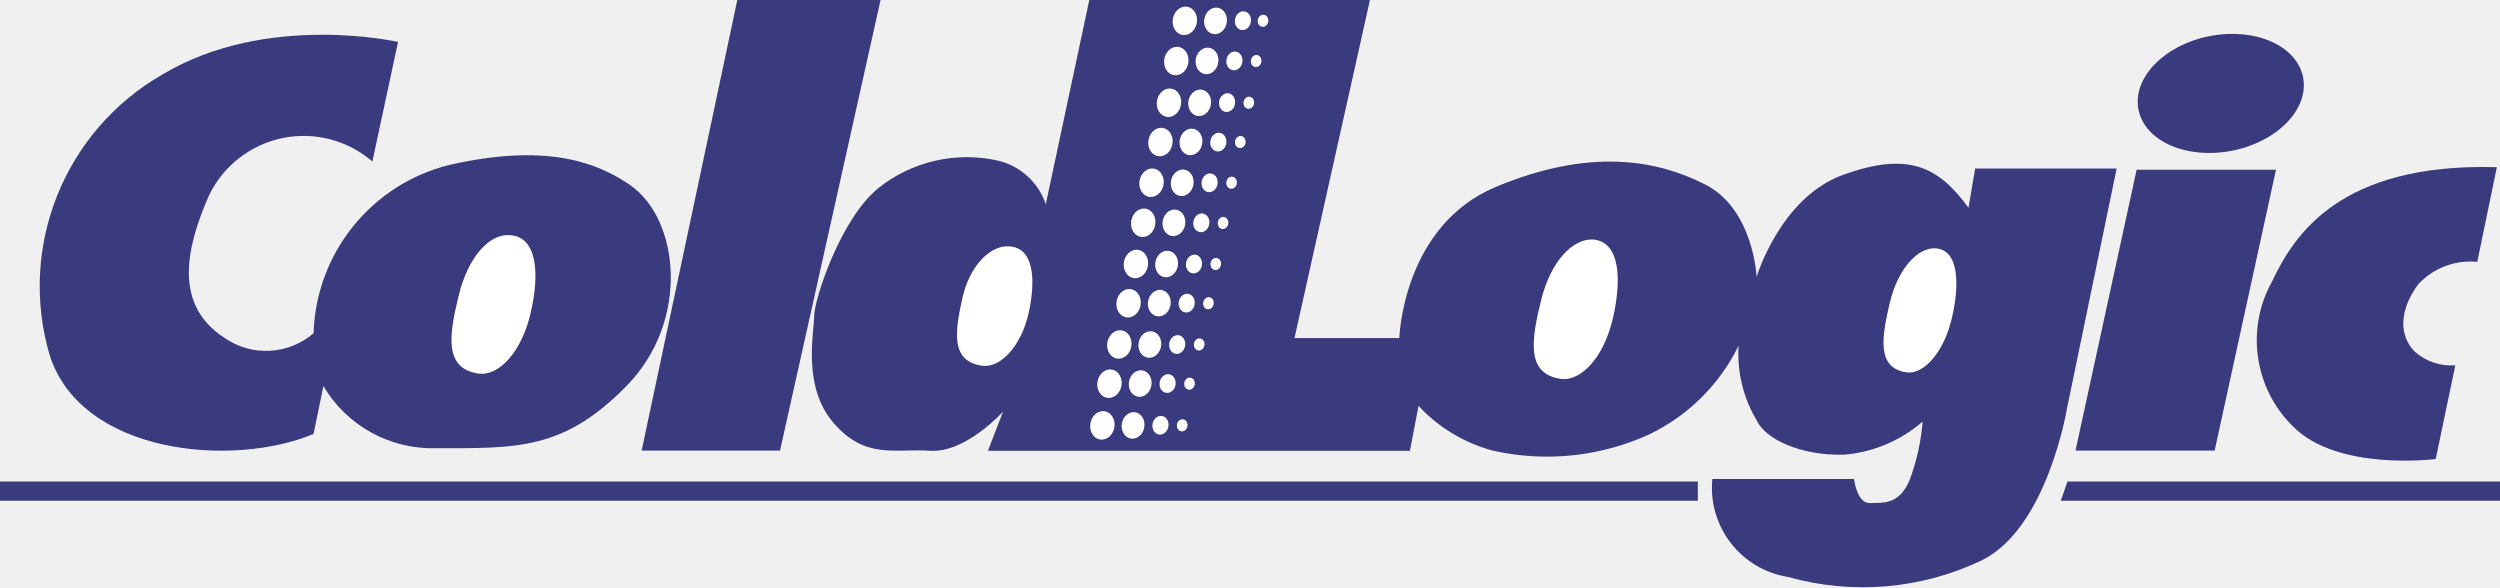
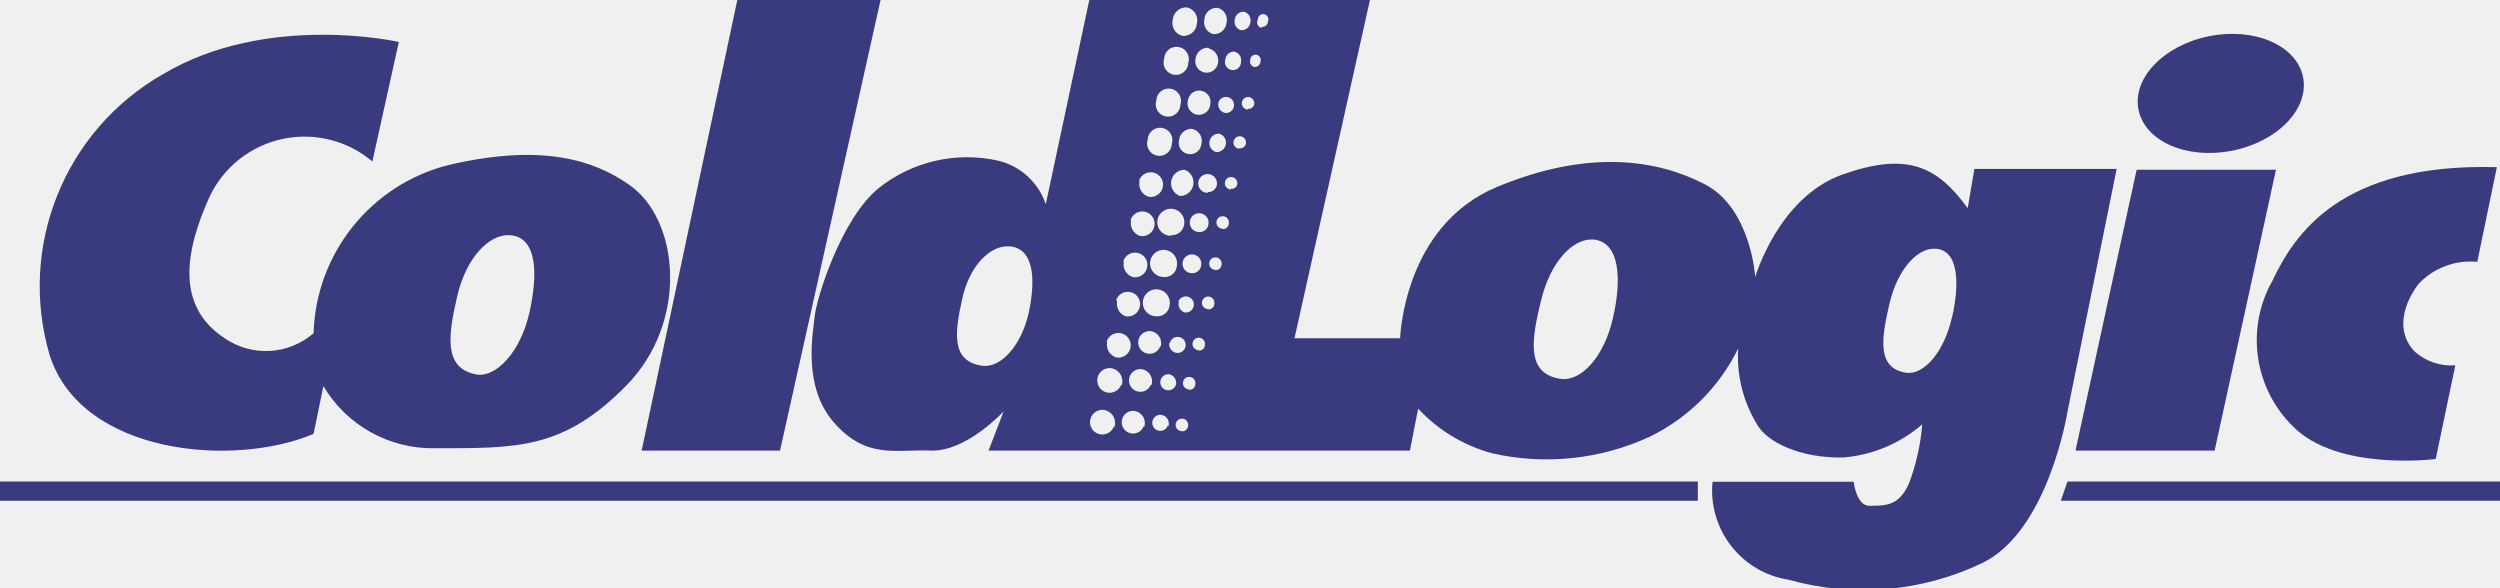
<svg xmlns="http://www.w3.org/2000/svg" id="Layer_1" data-name="Layer 1" viewBox="0 0 127.56 29.98">
  <defs>
-     <style>.cls-1{fill:#3a3b7e;}.cls-2{fill:#fff;}</style>
+     <style>.cls-1{fill:#3a3b7e;}</style>
  </defs>
-   <path class="cls-1" d="M19,8.24l1.31-6.1S13.61.61,8.29,3.8A12.45,12.45,0,0,0,2.54,18.14c1.63,5.05,9.34,5.73,13.46,4l.5-2.44a6.47,6.47,0,0,0,5.75,3.17c4.15,0,6.51.1,9.73-3.19s2.72-8.5.14-10.26c-1.75-1.19-4.36-2.11-9.21-1A9.13,9.13,0,0,0,16,17a3.71,3.71,0,0,1-4.56.23c-2.55-1.66-2-4.49-.77-7.27A5.36,5.36,0,0,1,19,8.24Z" />
  <polygon class="cls-1" points="32.74 22.99 37.62 0 44.93 0 39.8 22.99 32.74 22.99" />
-   <path class="cls-1" d="M55.58,0H69.9L66.05,17.25H71.4s.16-5.73,4.94-7.72S84.52,8.15,87,9.41s2.63,4.72,2.63,4.72,1.2-4.06,4.44-5.22,4.8-.47,6.37,1.69l.34-2H108l-2.53,12.22s-1,6.14-4.37,7.78a14.08,14.08,0,0,1-9.86.84,4.61,4.61,0,0,1-3.87-5H94.6s.14,1.26.83,1.23,1.46.09,2-1.16a11,11,0,0,0,.67-3,7,7,0,0,1-4,1.69c-2.2.06-4-.78-4.45-1.72a6.64,6.64,0,0,1-.94-3.84,9.8,9.8,0,0,1-4.55,4.52,12.55,12.55,0,0,1-8,.83,8,8,0,0,1-3.78-2.28L71.94,23H50.41l.77-2s-1.9,2.12-3.72,2-3.3.45-4.92-1.41-1-4.62-1-5.45,1.31-4.91,3.25-6.52A7.24,7.24,0,0,1,50.94,8.2a3.4,3.4,0,0,1,2.42,2.22Z" />
  <polygon class="cls-1" points="109.02 8.66 116.13 8.66 113 22.99 105.9 22.99 109.02 8.66" />
  <path class="cls-1" d="M127.4,8.53l-1,4.83a3.64,3.64,0,0,0-3,1.13c-1,1.34-1,2.65-.18,3.46a2.81,2.81,0,0,0,2.06.69l-1,4.78s-5,.65-7.28-1.66a6.16,6.16,0,0,1-1.06-7.42C117.05,12,119.38,8.3,127.4,8.53Z" />
-   <path class="cls-2" d="M27.08,15.95c-.45,2-1.63,3.26-2.67,3.11-1.78-.26-1.49-2-1-4S25,11.92,26,12C27.44,12.07,27.53,14,27.08,15.95Z" />
-   <path class="cls-2" d="M52.48,16c-.39,1.68-1.44,2.8-2.38,2.66-1.61-.24-1.37-1.75-1-3.43s1.43-2.72,2.38-2.66C52.77,12.63,52.86,14.29,52.48,16Z" />
-   <path class="cls-2" d="M82.3,16.22c-.45,2-1.63,3.26-2.67,3.11-1.78-.26-1.49-2-1-4s1.62-3.17,2.67-3.11C82.67,12.35,82.75,14.27,82.3,16.22Z" />
-   <path class="cls-2" d="M99.6,16.2c-.4,1.75-1.43,2.92-2.32,2.8-1.53-.22-1.27-1.78-.86-3.53s1.42-2.84,2.32-2.8C99.94,12.73,100,14.45,99.6,16.2Z" />
+   <path class="cls-1" d="M10.71,10c-1.26,2.78-1.78,5.61.77,7.27A3.71,3.71,0,0,0,16,17a9.13,9.13,0,0,1,6.88-8.58c4.84-1.13,7.46-.22,9.21,1,2.58,1.76,3.07,7-.14,10.26s-5.58,3.19-9.73,3.19A6.47,6.47,0,0,1,16.5,19.7L16,22.14c-4.11,1.73-11.83,1.05-13.46-4A12.45,12.45,0,0,1,8.29,3.8C13.61.61,20.35,2.14,20.35,2.14L19,8.24A5.36,5.36,0,0,0,10.71,10ZM26,12c-1.05-.06-2.22,1.16-2.67,3.11s-.74,3.7,1,4c1,.15,2.22-1.16,2.67-3.11S27.44,12.07,26,12Z" />
  <ellipse class="cls-1" cx="113.31" cy="4.77" rx="4.28" ry="2.98" transform="translate(1.21 21.94) rotate(-11.12)" />
  <rect class="cls-1" y="24.57" width="86.63" height="0.98" />
  <polygon class="cls-1" points="127.56 25.55 105.15 25.55 105.49 24.57 127.56 24.57 127.56 25.55" />
-   <ellipse class="cls-2" cx="60.46" cy="1.06" rx="0.73" ry="0.62" transform="translate(49.12 60.46) rotate(-80.2)" />
-   <ellipse class="cls-2" cx="62.02" cy="1.06" rx="0.68" ry="0.58" transform="translate(50.42 62) rotate(-80.2)" />
-   <ellipse class="cls-2" cx="63.42" cy="1.06" rx="0.48" ry="0.41" transform="translate(51.58 63.37) rotate(-80.2)" />
-   <ellipse class="cls-2" cx="64.45" cy="1.06" rx="0.31" ry="0.27" transform="translate(52.43 64.39) rotate(-80.2)" />
-   <ellipse class="cls-2" cx="60.01" cy="3.11" rx="0.73" ry="0.62" transform="translate(46.74 61.72) rotate(-80.2)" />
-   <ellipse class="cls-2" cx="61.58" cy="3.11" rx="0.68" ry="0.58" transform="translate(48.04 63.26) rotate(-80.2)" />
-   <ellipse class="cls-2" cx="62.98" cy="3.11" rx="0.48" ry="0.41" transform="translate(49.2 64.64) rotate(-80.2)" />
-   <ellipse class="cls-2" cx="64.09" cy="3.11" rx="0.31" ry="0.27" transform="translate(50.12 65.74) rotate(-80.2)" />
-   <ellipse class="cls-2" cx="59.65" cy="5.24" rx="0.73" ry="0.62" transform="translate(44.33 63.13) rotate(-80.2)" />
-   <ellipse class="cls-2" cx="61.21" cy="5.24" rx="0.68" ry="0.58" transform="translate(45.63 64.67) rotate(-80.2)" />
-   <ellipse class="cls-2" cx="62.61" cy="5.24" rx="0.48" ry="0.41" transform="translate(46.79 66.04) rotate(-80.2)" />
-   <ellipse class="cls-2" cx="63.72" cy="5.24" rx="0.31" ry="0.27" transform="translate(47.71 67.14) rotate(-80.2)" />
-   <ellipse class="cls-2" cx="59.2" cy="7.25" rx="0.73" ry="0.62" transform="translate(41.99 64.35) rotate(-80.2)" />
-   <ellipse class="cls-2" cx="60.77" cy="7.25" rx="0.68" ry="0.58" transform="translate(43.28 65.89) rotate(-80.2)" />
-   <ellipse class="cls-2" cx="62.16" cy="7.25" rx="0.48" ry="0.41" transform="translate(44.44 67.27) rotate(-80.2)" />
-   <ellipse class="cls-2" cx="63.28" cy="7.25" rx="0.31" ry="0.27" transform="translate(45.37 68.37) rotate(-80.2)" />
-   <ellipse class="cls-2" cx="58.76" cy="9.32" rx="0.73" ry="0.62" transform="translate(39.57 65.64) rotate(-80.2)" />
-   <ellipse class="cls-2" cx="60.32" cy="9.32" rx="0.68" ry="0.58" transform="translate(40.87 67.18) rotate(-80.2)" />
-   <ellipse class="cls-2" cx="61.72" cy="9.32" rx="0.48" ry="0.41" transform="translate(42.03 68.56) rotate(-80.2)" />
-   <ellipse class="cls-2" cx="62.84" cy="9.32" rx="0.31" ry="0.27" transform="translate(42.96 69.66) rotate(-80.2)" />
-   <ellipse class="cls-2" cx="58.33" cy="11.37" rx="0.73" ry="0.62" transform="translate(37.2 66.91) rotate(-80.2)" />
-   <ellipse class="cls-2" cx="59.89" cy="11.37" rx="0.68" ry="0.58" transform="translate(38.5 68.45) rotate(-80.2)" />
-   <ellipse class="cls-2" cx="61.29" cy="11.37" rx="0.48" ry="0.41" transform="translate(39.66 69.83) rotate(-80.2)" />
-   <ellipse class="cls-2" cx="62.4" cy="11.37" rx="0.31" ry="0.27" transform="translate(40.58 70.93) rotate(-80.2)" />
-   <ellipse class="cls-2" cx="57.96" cy="13.47" rx="0.73" ry="0.62" transform="translate(34.82 68.29) rotate(-80.2)" />
-   <ellipse class="cls-2" cx="59.52" cy="13.47" rx="0.68" ry="0.58" transform="translate(36.12 69.83) rotate(-80.2)" />
-   <ellipse class="cls-2" cx="60.92" cy="13.47" rx="0.48" ry="0.41" transform="translate(37.28 71.21) rotate(-80.2)" />
-   <ellipse class="cls-2" cx="62.04" cy="13.47" rx="0.31" ry="0.27" transform="translate(38.2 72.31) rotate(-80.2)" />
-   <ellipse class="cls-2" cx="57.58" cy="15.47" rx="0.73" ry="0.62" transform="translate(32.54 69.58) rotate(-80.2)" />
-   <ellipse class="cls-2" cx="59.15" cy="15.47" rx="0.68" ry="0.58" transform="translate(33.84 71.12) rotate(-80.2)" />
-   <ellipse class="cls-2" cx="60.55" cy="15.47" rx="0.48" ry="0.41" transform="translate(35 72.5) rotate(-80.2)" />
-   <ellipse class="cls-2" cx="61.66" cy="15.47" rx="0.31" ry="0.27" transform="translate(35.92 73.6) rotate(-80.2)" />
-   <ellipse class="cls-2" cx="57.1" cy="17.58" rx="0.73" ry="0.62" transform="translate(30.07 70.85) rotate(-80.2)" />
-   <ellipse class="cls-2" cx="58.67" cy="17.58" rx="0.68" ry="0.58" transform="translate(31.36 72.4) rotate(-80.2)" />
-   <ellipse class="cls-2" cx="60.06" cy="17.58" rx="0.48" ry="0.41" transform="translate(32.52 73.77) rotate(-80.2)" />
-   <ellipse class="cls-2" cx="61.18" cy="17.58" rx="0.31" ry="0.27" transform="translate(33.45 74.87) rotate(-80.2)" />
-   <ellipse class="cls-2" cx="56.61" cy="19.57" rx="0.73" ry="0.62" transform="translate(27.69 72.03) rotate(-80.2)" />
-   <ellipse class="cls-2" cx="58.18" cy="19.57" rx="0.68" ry="0.58" transform="translate(28.99 73.57) rotate(-80.2)" />
-   <ellipse class="cls-2" cx="59.58" cy="19.57" rx="0.48" ry="0.41" transform="translate(30.15 74.95) rotate(-80.2)" />
-   <ellipse class="cls-2" cx="60.69" cy="19.57" rx="0.31" ry="0.27" transform="translate(31.08 76.05) rotate(-80.2)" />
-   <ellipse class="cls-2" cx="56.25" cy="21.7" rx="0.73" ry="0.62" transform="translate(25.29 73.44) rotate(-80.2)" />
-   <ellipse class="cls-2" cx="57.81" cy="21.7" rx="0.68" ry="0.58" transform="translate(26.59 74.98) rotate(-80.2)" />
-   <ellipse class="cls-2" cx="59.21" cy="21.7" rx="0.48" ry="0.41" transform="translate(27.75 76.35) rotate(-80.2)" />
-   <ellipse class="cls-2" cx="60.32" cy="21.7" rx="0.31" ry="0.27" transform="translate(28.67 77.45) rotate(-80.2)" />
+   <path class="cls-1" d="M100.74,8.62l-.34,2C98.82,8.44,97.26,7.75,94,8.91s-4.44,5.22-4.44,5.22S89.34,10.63,87,9.41s-5.84-1.86-10.62.13-4.94,7.72-4.94,7.72H66.05L69.9,0H55.58L53.36,10.42A3.4,3.4,0,0,0,50.94,8.2a7.24,7.24,0,0,0-6.12,1.41c-1.94,1.6-3.17,5.68-3.25,6.52s-.65,3.59,1,5.45,3.1,1.34,4.92,1.41,3.72-2,3.72-2l-.77,2H71.94l.42-2.14a8,8,0,0,0,3.78,2.28,12.55,12.55,0,0,0,8-.83,9.8,9.8,0,0,0,4.55-4.52,6.64,6.64,0,0,0,.94,3.84c.49.94,2.26,1.78,4.45,1.72a7,7,0,0,0,4-1.69,11,11,0,0,1-.67,3c-.54,1.25-1.31,1.13-2,1.16s-.83-1.23-.83-1.23H87.38a4.61,4.61,0,0,0,3.88,5,14.08,14.08,0,0,0,9.86-.84c3.42-1.64,4.38-7.78,4.38-7.78L108,8.62ZM52.48,16c-.39,1.68-1.44,2.8-2.38,2.66-1.61-.24-1.37-1.75-1-3.43s1.43-2.72,2.38-2.66C52.77,12.63,52.86,14.29,52.48,16ZM63,1a.45.45,0,0,1,.48-.4.45.45,0,0,1,.32.54.45.45,0,0,1-.48.4A.45.45,0,0,1,63,1Zm0,1.64a.45.45,0,0,1,.32.54.41.41,0,1,1-.8-.14A.45.45,0,0,1,63.06,2.64Zm-4,13.5a.69.69,0,1,1,.68-.57A.63.63,0,0,1,59,16.14Zm.2,1.53a.58.58,0,1,1-.45-.77A.63.63,0,0,1,59.23,17.67Zm.17-3.54a.69.69,0,1,1,.68-.57A.63.63,0,0,1,59.41,14.14Zm.37-2.1a.69.69,0,1,1,.68-.57A.63.63,0,0,1,59.77,12Zm1.11-5.45a.63.63,0,0,1,.45.77.58.58,0,1,1-1.14-.2A.63.63,0,0,1,60.88,6.58Zm-.24-1.44a.58.58,0,1,1,1.14.2.58.58,0,1,1-1.14-.2Zm-.2,3.51A.69.69,0,0,1,60.21,10a.69.69,0,0,1,.23-1.34Zm-.29,6.75a.41.41,0,1,1,.32.54A.45.45,0,0,1,60.15,15.4Zm.69-1.46a.48.48,0,1,1,.48-.4A.45.45,0,0,1,60.84,13.94Zm.37-2.1a.48.48,0,1,1,.48-.4A.45.45,0,0,1,61.21,11.84Zm.43-2a.48.48,0,1,1,.48-.4A.45.45,0,0,1,61.64,9.8Zm.44-2.08a.48.48,0,0,1,.16-.94.48.48,0,0,1-.16.94Zm.44-2a.45.45,0,0,1-.32-.54.41.41,0,1,1,.32.54ZM61.45,1A.63.63,0,0,1,62.13.4a.63.63,0,0,1,.45.77.63.63,0,0,1-.68.57A.63.63,0,0,1,61.45,1Zm.24,1.48a.63.63,0,0,1,.45.77A.58.58,0,1,1,61,3,.63.63,0,0,1,61.69,2.44ZM59.84,1a.68.68,0,0,1,.74-.62.68.68,0,0,1,.49.83.68.68,0,0,1-.74.62A.68.68,0,0,1,59.84,1ZM59.4,3a.63.63,0,1,1,1.23.21A.63.63,0,1,1,59.4,3ZM59,5.13a.63.63,0,1,1,1.23.21A.63.63,0,1,1,59,5.13Zm-.44,2a.63.63,0,1,1,1.23.21.63.63,0,1,1-1.23-.21Zm-.44,2.08a.63.63,0,1,1,.49.83A.68.68,0,0,1,58.15,9.22Zm-.43,2a.63.63,0,1,1,.49.83A.68.68,0,0,1,57.71,11.26Zm-.37,2.1a.63.63,0,1,1,.49.83A.68.68,0,0,1,57.34,13.36Zm-.37,2a.63.63,0,1,1,.49.83A.68.68,0,0,1,57,15.37Zm-.48,2.1a.63.63,0,1,1,.49.83A.68.68,0,0,1,56.49,17.47Zm.37,4.34a.63.63,0,1,1-.49-.83A.68.68,0,0,1,56.86,21.81Zm.37-2.13a.63.63,0,1,1-.49-.83A.68.68,0,0,1,57.23,19.68Zm1.15,2.12a.58.58,0,1,1-.45-.77A.63.63,0,0,1,58.38,21.8Zm.37-2.13a.58.58,0,1,1-.45-.77A.63.63,0,0,1,58.75,19.67Zm.86,2.1a.41.41,0,1,1-.32-.54A.45.45,0,0,1,59.61,21.77ZM60,19.64a.41.41,0,1,1-.32-.54A.45.45,0,0,1,60,19.64Zm-.31-2.14A.41.41,0,1,1,60,18,.45.45,0,0,1,59.66,17.51Zm.61,4.5a.32.32,0,1,1,.32-.26A.29.29,0,0,1,60.27,22Zm.37-2.13a.32.32,0,1,1,.32-.26A.29.29,0,0,1,60.64,19.88Zm.49-2a.32.32,0,1,1,.32-.26A.29.29,0,0,1,61.13,17.88Zm.48-2.1a.32.32,0,1,1,.32-.26A.29.29,0,0,1,61.61,15.78Zm.37-2a.32.32,0,1,1,.32-.26A.29.29,0,0,1,62,13.78Zm.37-2.1a.32.32,0,1,1,.32-.26A.29.29,0,0,1,62.35,11.68Zm.43-2a.32.32,0,1,1,.32-.26A.29.29,0,0,1,62.79,9.63Zm.44-2.08a.32.32,0,1,1,.32-.26A.29.29,0,0,1,63.23,7.56Zm.44-2A.32.32,0,1,1,64,5.29.29.29,0,0,1,63.67,5.55ZM64,3.42a.29.29,0,0,1-.21-.35.27.27,0,1,1,.52.09A.29.29,0,0,1,64,3.42Zm.35-2A.29.29,0,0,1,64.18,1a.27.27,0,1,1,.52.09A.29.29,0,0,1,64.39,1.37ZM82.3,16.22c-.45,2-1.63,3.26-2.67,3.11-1.78-.26-1.49-2-1-4s1.62-3.17,2.67-3.11C82.67,12.35,82.75,14.27,82.3,16.22Zm17.29,0c-.4,1.75-1.43,2.92-2.32,2.8-1.53-.22-1.27-1.78-.86-3.53s1.42-2.84,2.32-2.8C99.94,12.73,100,14.45,99.6,16.2Z" />
</svg>
